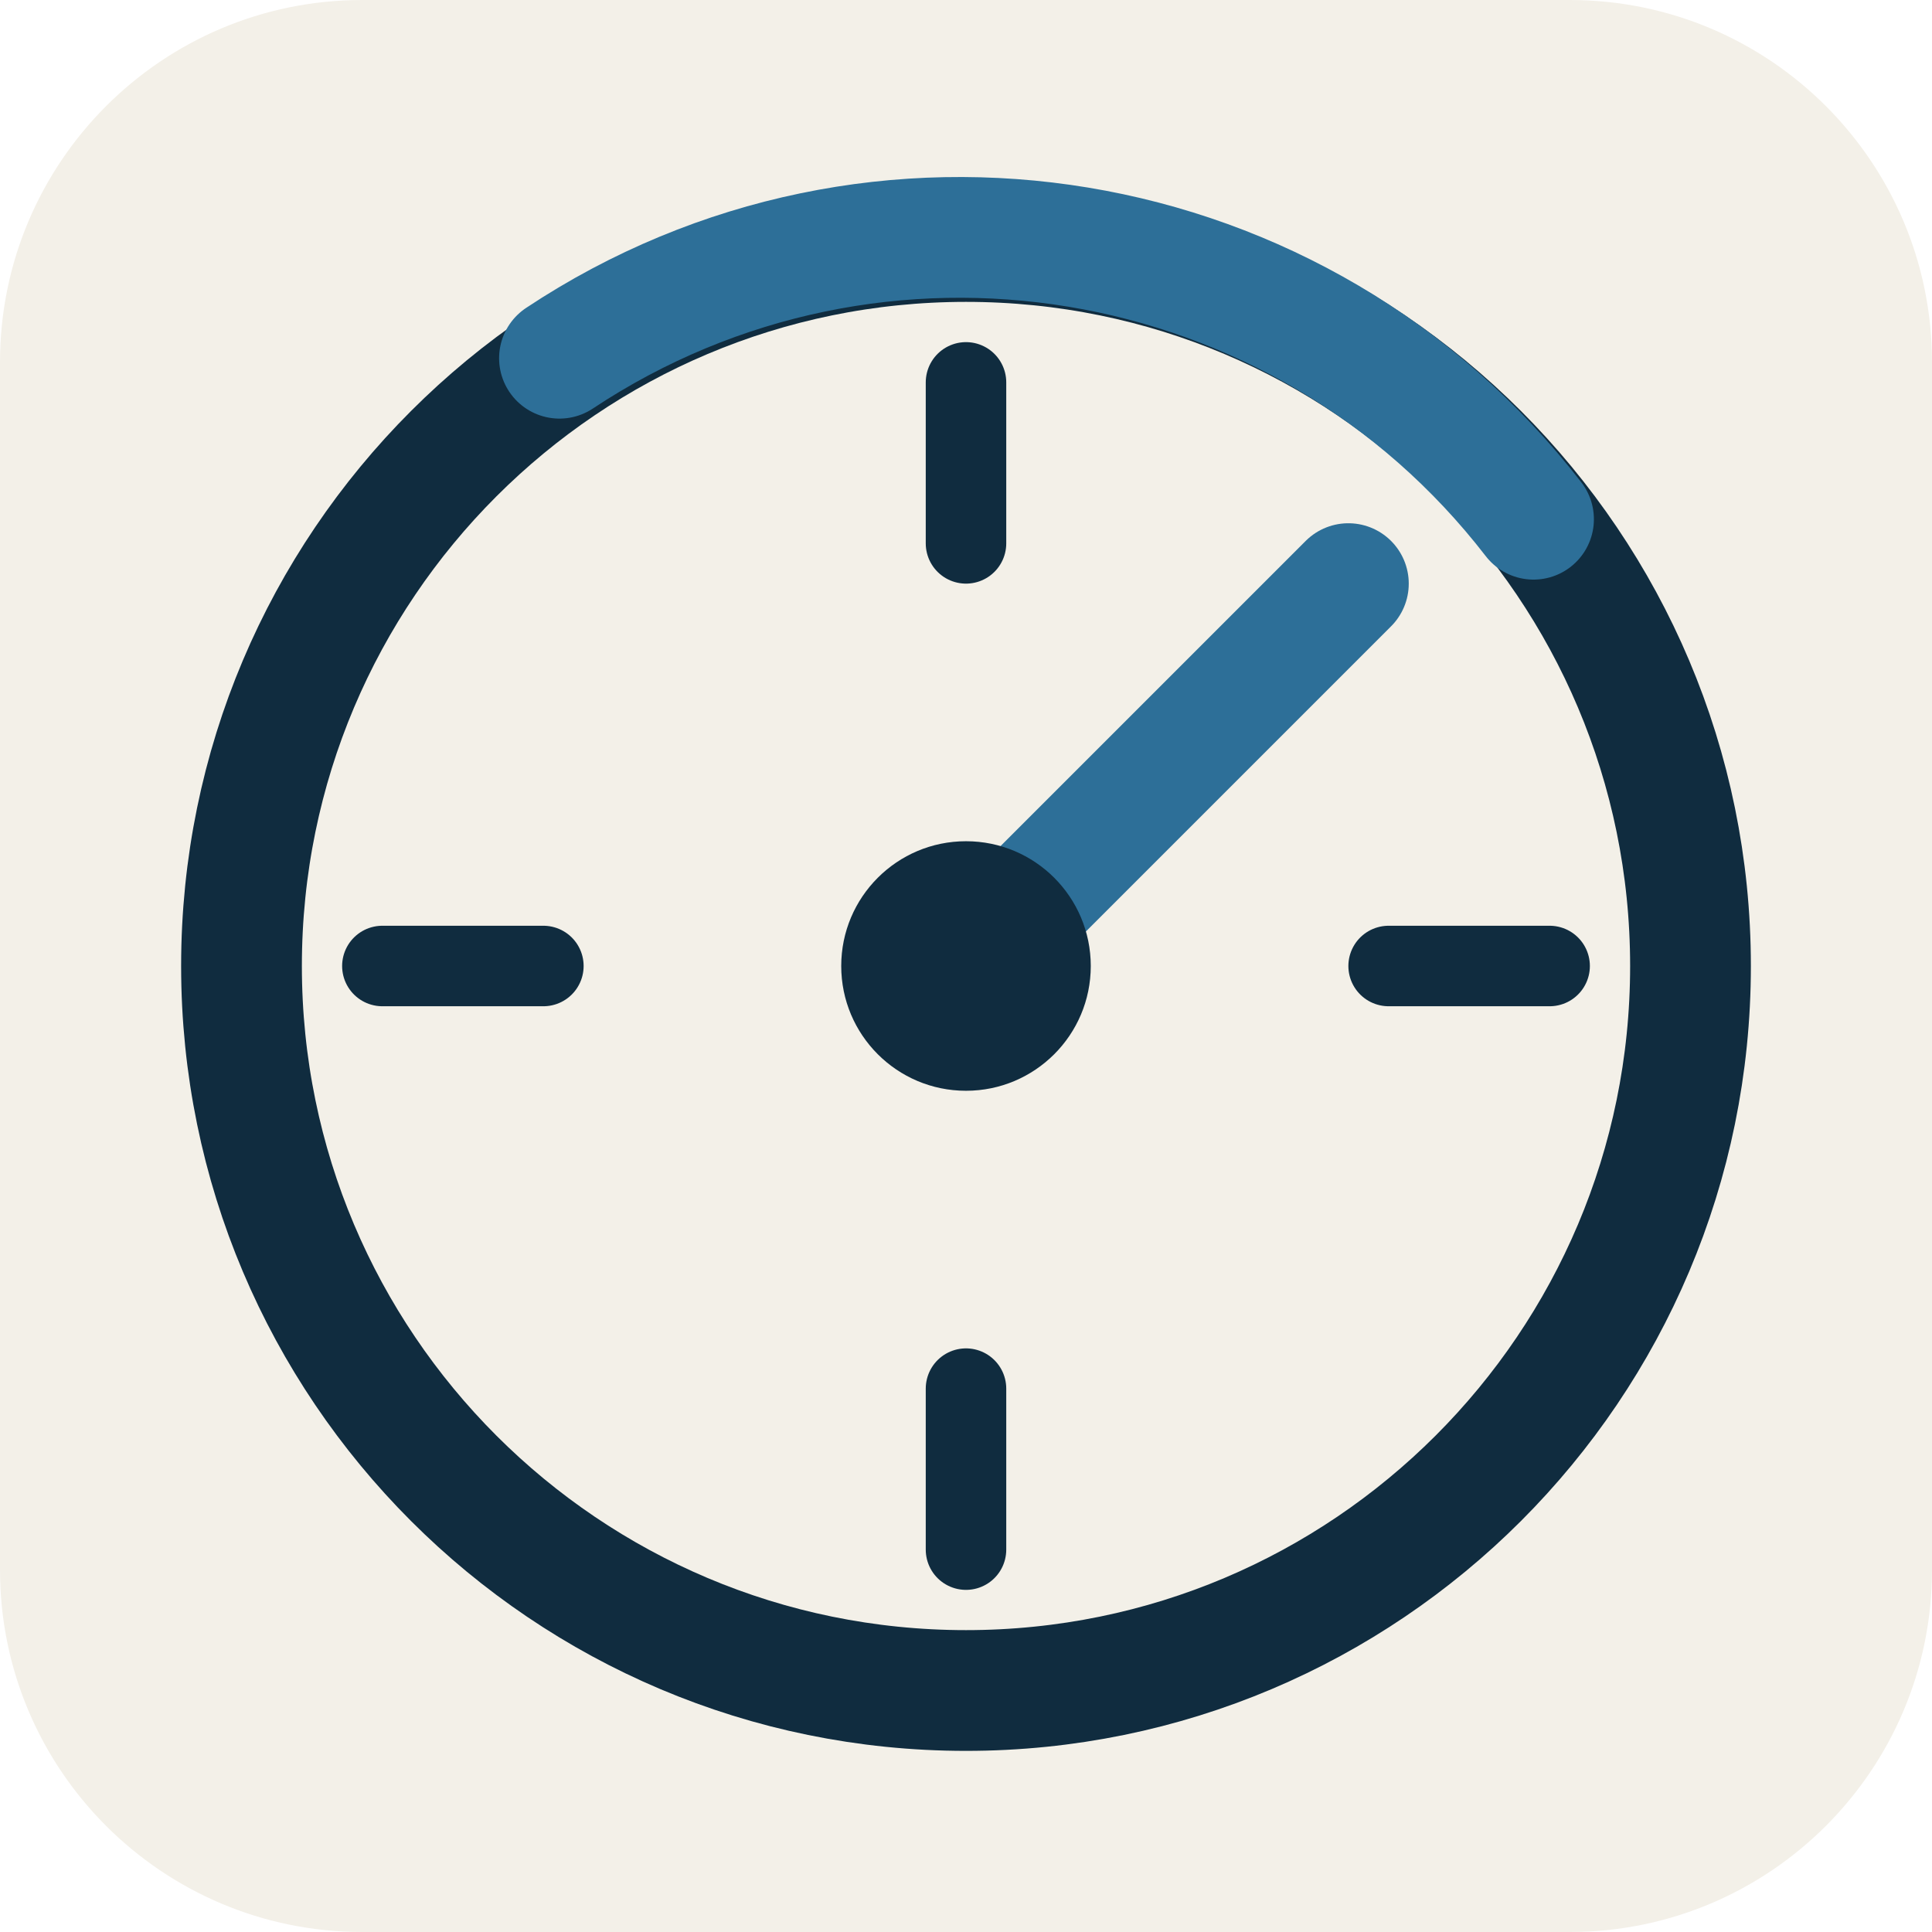
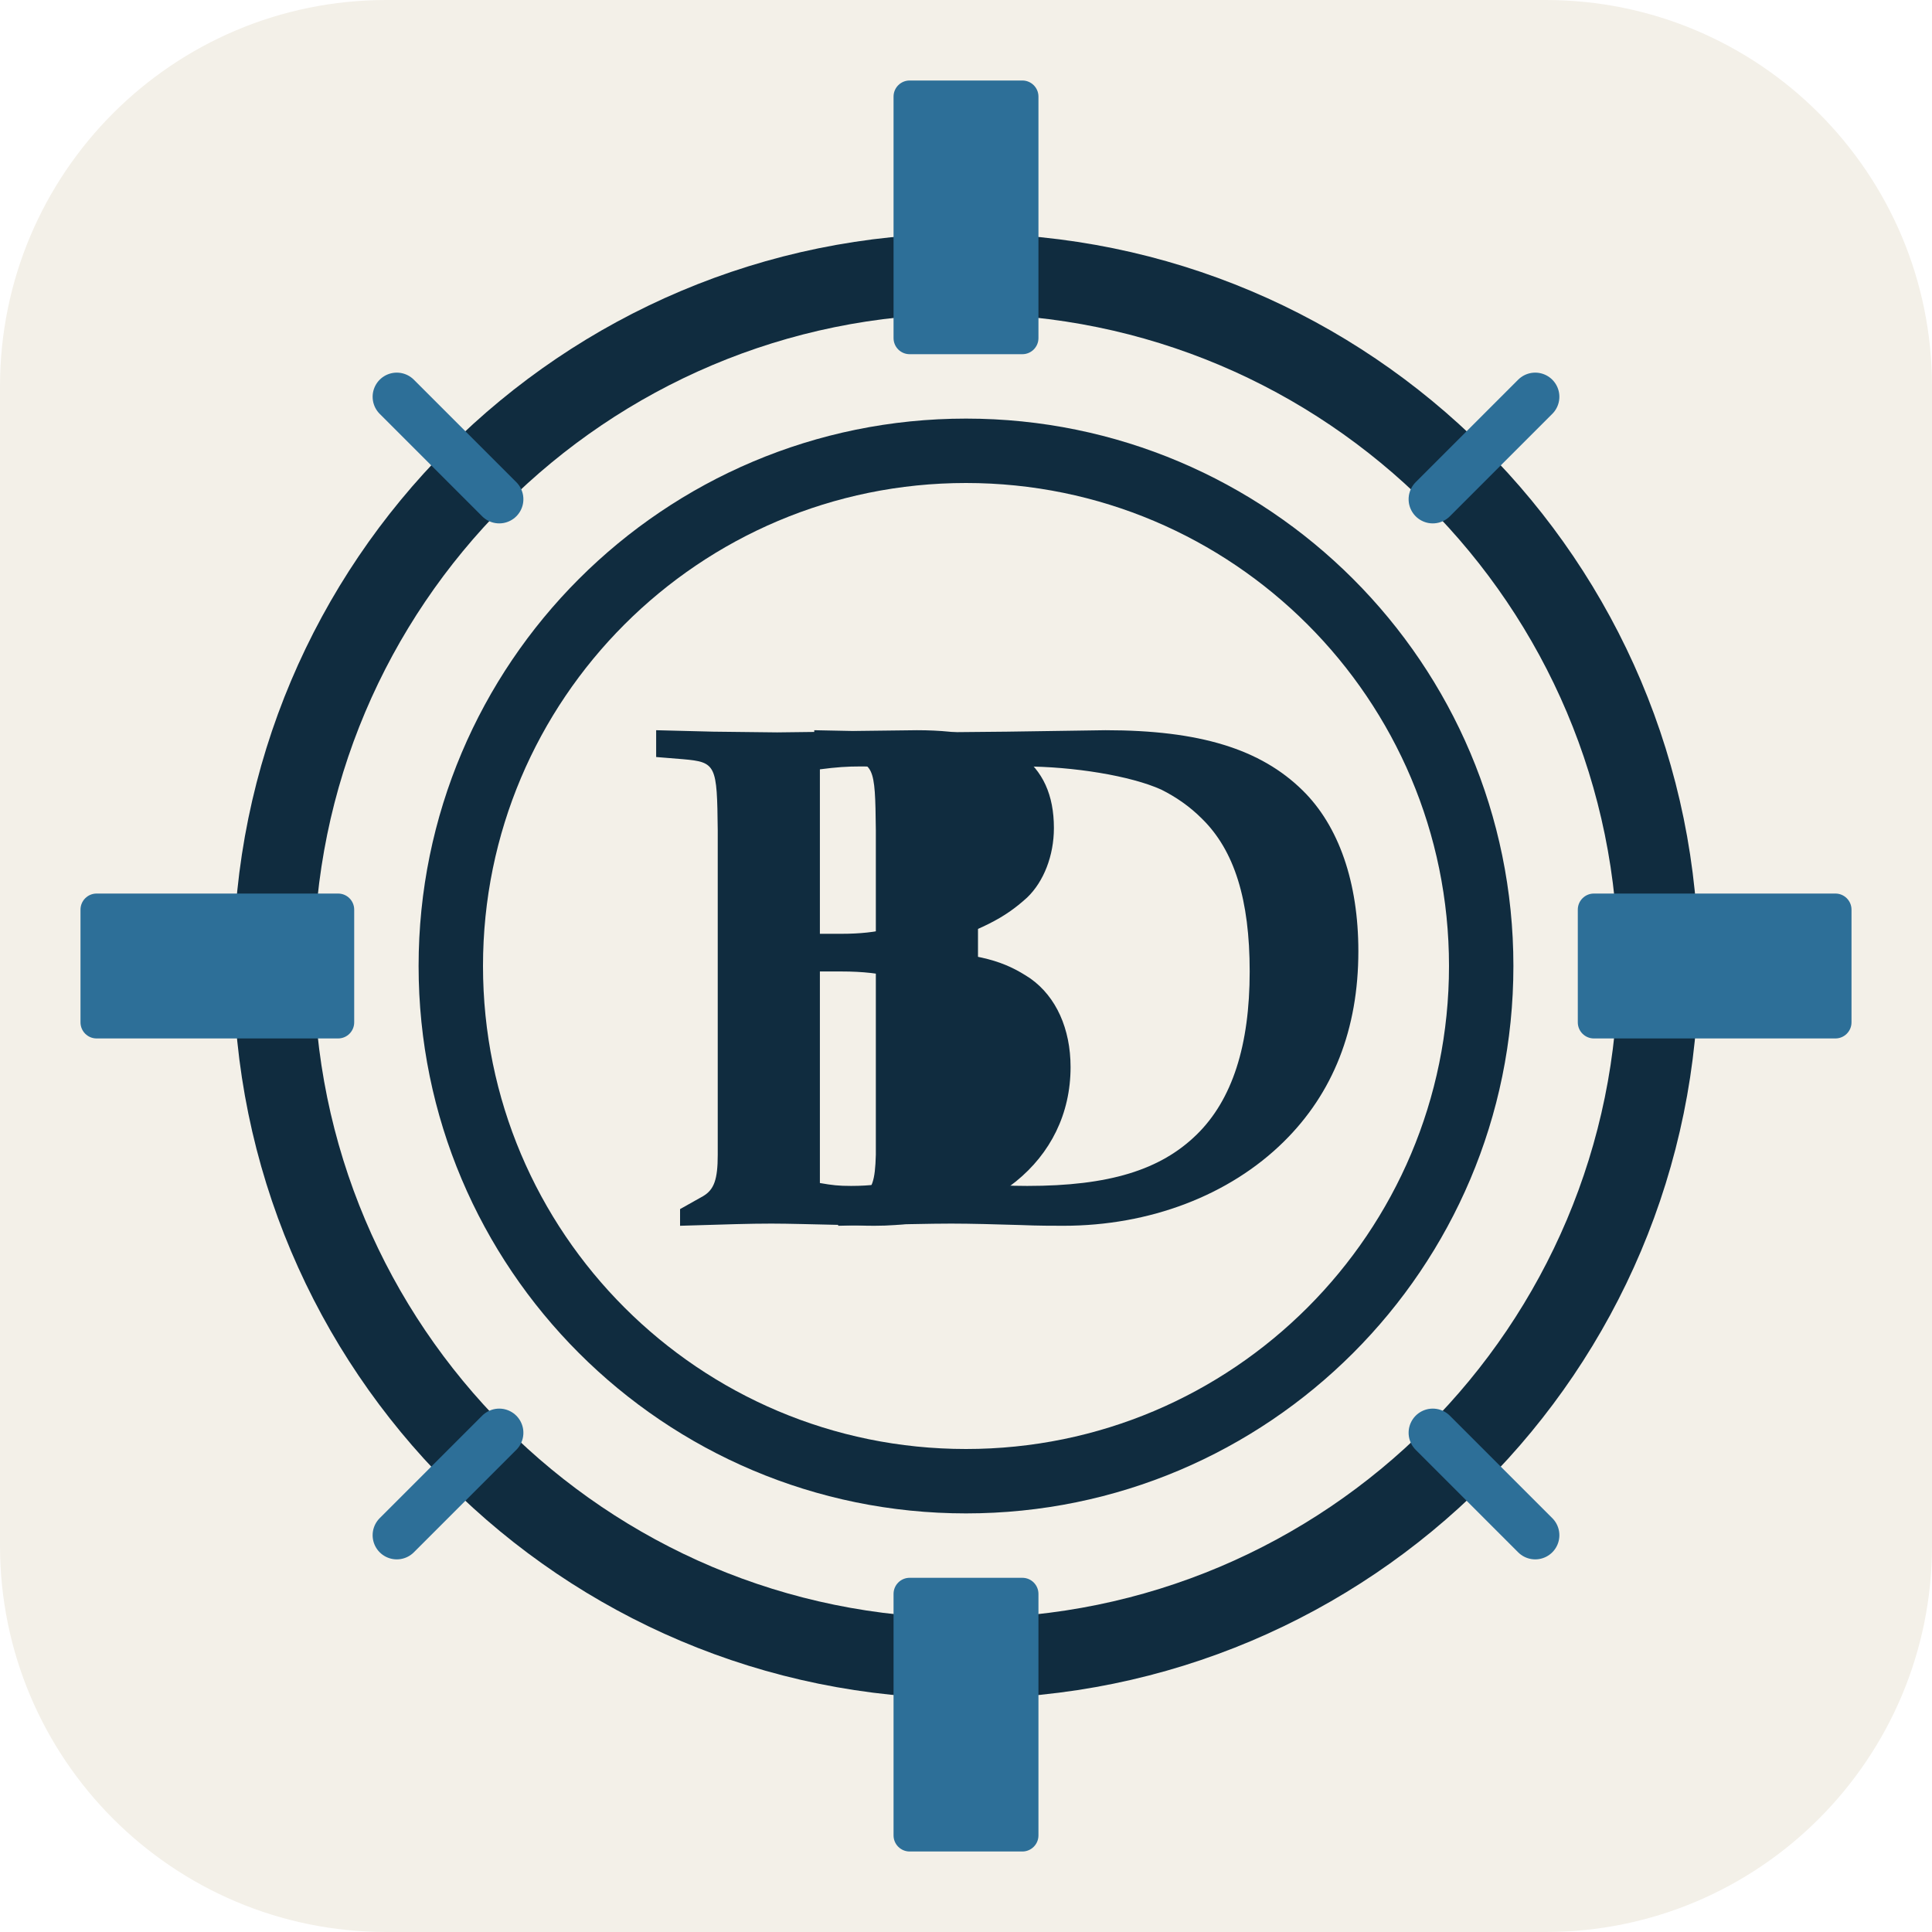
- <svg xmlns="http://www.w3.org/2000/svg" viewBox="0 0 48 48">
-   <rect width="48" height="48" rx="9" fill="#f3f0e8" />
-   <circle cx="24" cy="24" r="18" fill="none" stroke="#102c3f" stroke-width="3" />
-   <path d="M13.9 8.9A18 18 0 0 1 38.1 12.9" fill="none" stroke="#2d6f98" stroke-width="3" stroke-linecap="round" />
-   <g stroke="#102c3f" stroke-width="2" stroke-linecap="round">
-     <path d="M24 9.5v4" />
-     <path d="M38.5 24h-4" />
-     <path d="M24 38.5v-4" />
-     <path d="M9.5 24h4" />
+ <svg xmlns="http://www.w3.org/2000/svg" viewBox="0 0 120 120">
+   <rect width="120" height="120" rx="24" fill="#f3f0e8" />
+   <circle cx="60" cy="60" r="43" fill="none" stroke="#102c3f" stroke-width="5" />
+   <circle cx="60" cy="60" r="32" fill="none" stroke="#102c3f" stroke-width="4" />
+   <g fill="#2d6f98">
+     <rect x="55.5" y="5" width="9" height="17" rx="1" />
+     <rect x="98" y="55.5" width="17" height="9" rx="1" />
+     <rect x="55.5" y="98" width="9" height="17" rx="1" />
+     <rect x="5" y="55.5" width="17" height="9" rx="1" />
  </g>
-   <path d="M24 24L33.5 14.5" fill="none" stroke="#2d6f98" stroke-width="3" stroke-linecap="round" />
-   <circle cx="24" cy="24" r="3.1" fill="#102c3f" />
+   <g stroke="#2d6f98" stroke-width="3" stroke-linecap="round">
+     <path d="M60 10v9" transform="rotate(45 60 60)" />
+     <path d="M60 10v9" transform="rotate(135 60 60)" />
+     <path d="M60 10v9" transform="rotate(225 60 60)" />
+     <path d="M60 10v9" transform="rotate(315 60 60)" />
+   </g>
+   <g fill="#102c3f">
+     <path transform="translate(39 76) scale(.045 -.045)" d="M39 644 76 641C122 637 123 633 124 543V95C124 61 119 47 104 38L72 20V-3C139 -1 167 0 198 0C223 0 253 -1 301 -2C331 -3 331 -3 340 -3C500 -3 611 87 611 216C611 269 591 313 556 338C519 363 486 372 406 377C491 407 519 421 551 450C574 472 588 508 588 546C588 637 527 681 399 681L316 680C291 679 222 678 206 678L118 679L39 681ZM265 348H295C411 348 461 304 461 202C461 98 414 52 308 52C291 52 282 53 265 56ZM265 627C288 630 302 631 322 631C404 631 440 598 440 524C440 437 396 400 295 400H265Z" />
+     <path transform="translate(49 76) scale(.045 -.045)" d="M68 20V-3C155 -1 195 0 224 0C251 0 287 -1 320 -2C343 -3 366 -3 379 -3C498 -3 608 39 683 113C751 180 786 268 786 376C786 471 759 549 709 598C651 655 567 681 437 681L301 679C203 678 203 678 196 678C183 678 183 678 35 681V644L72 641C118 637 119 633 120 543V95C119 59 115 47 100 38ZM261 627C284 630 299 631 323 631C393 631 472 618 514 599C534 589 553 576 570 559C615 515 636 447 636 348C636 246 612 171 563 123C513 74 442 52 329 52C302 52 286 53 261 57Z" />
+   </g>
</svg>
